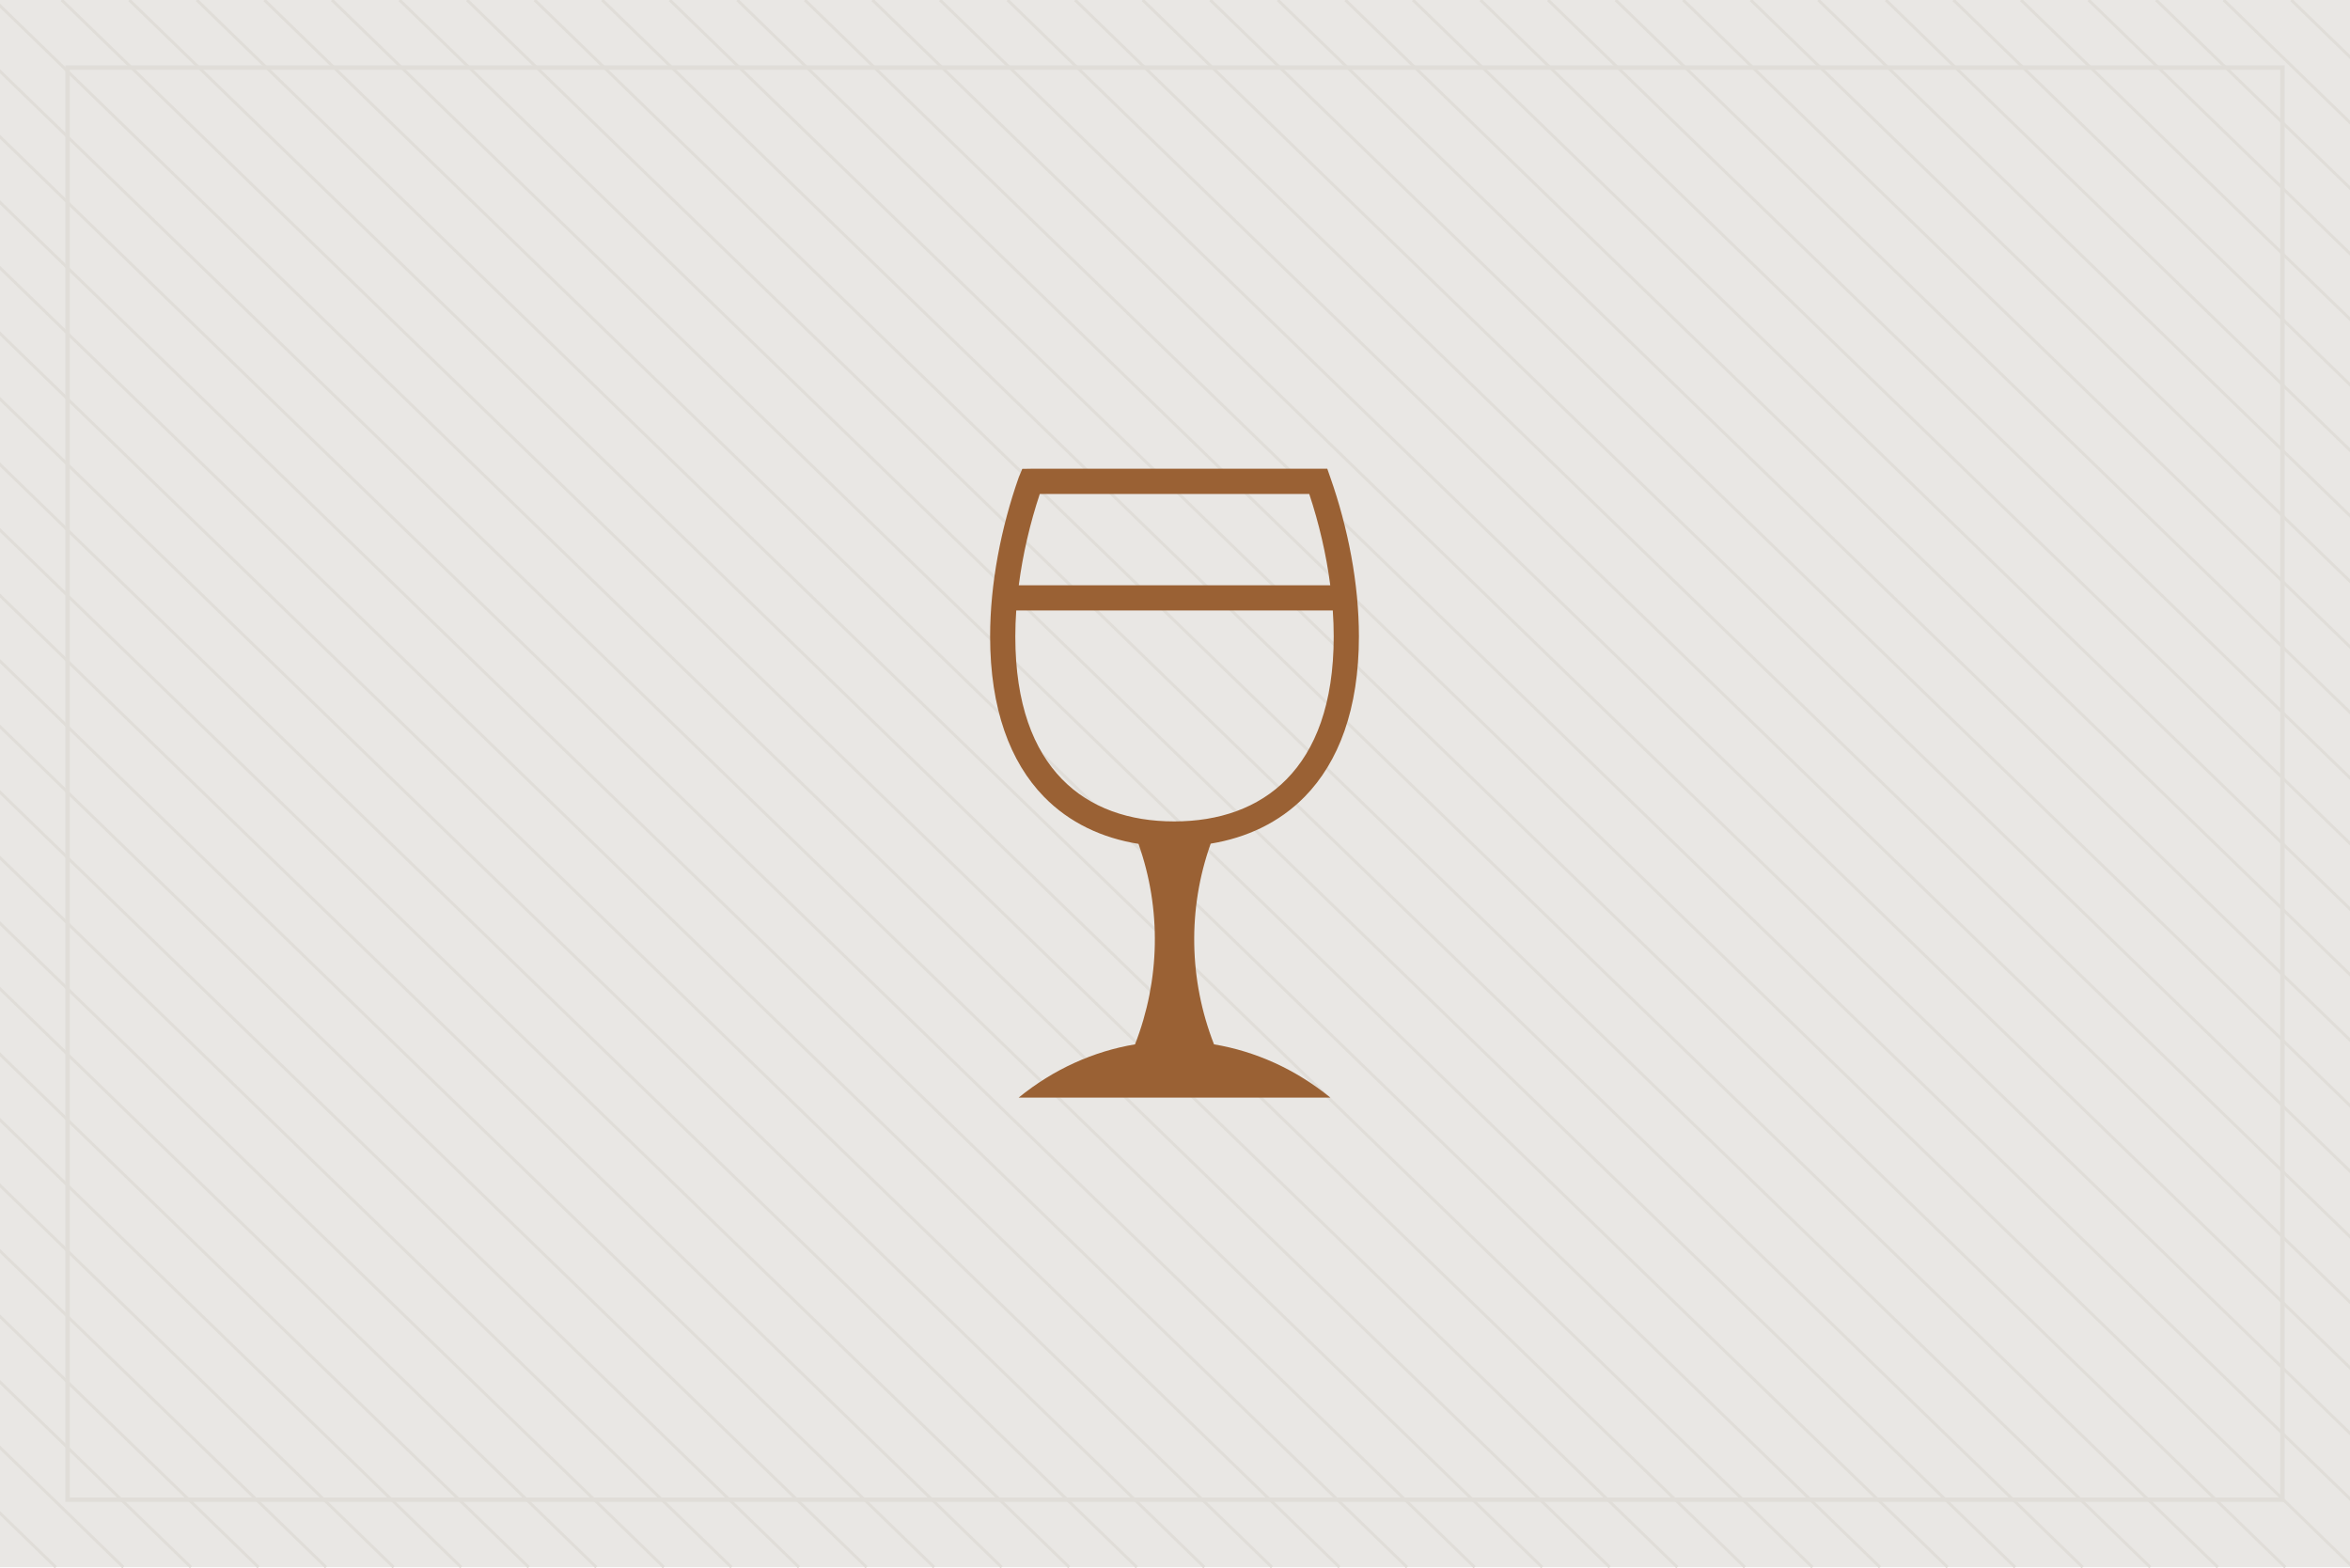
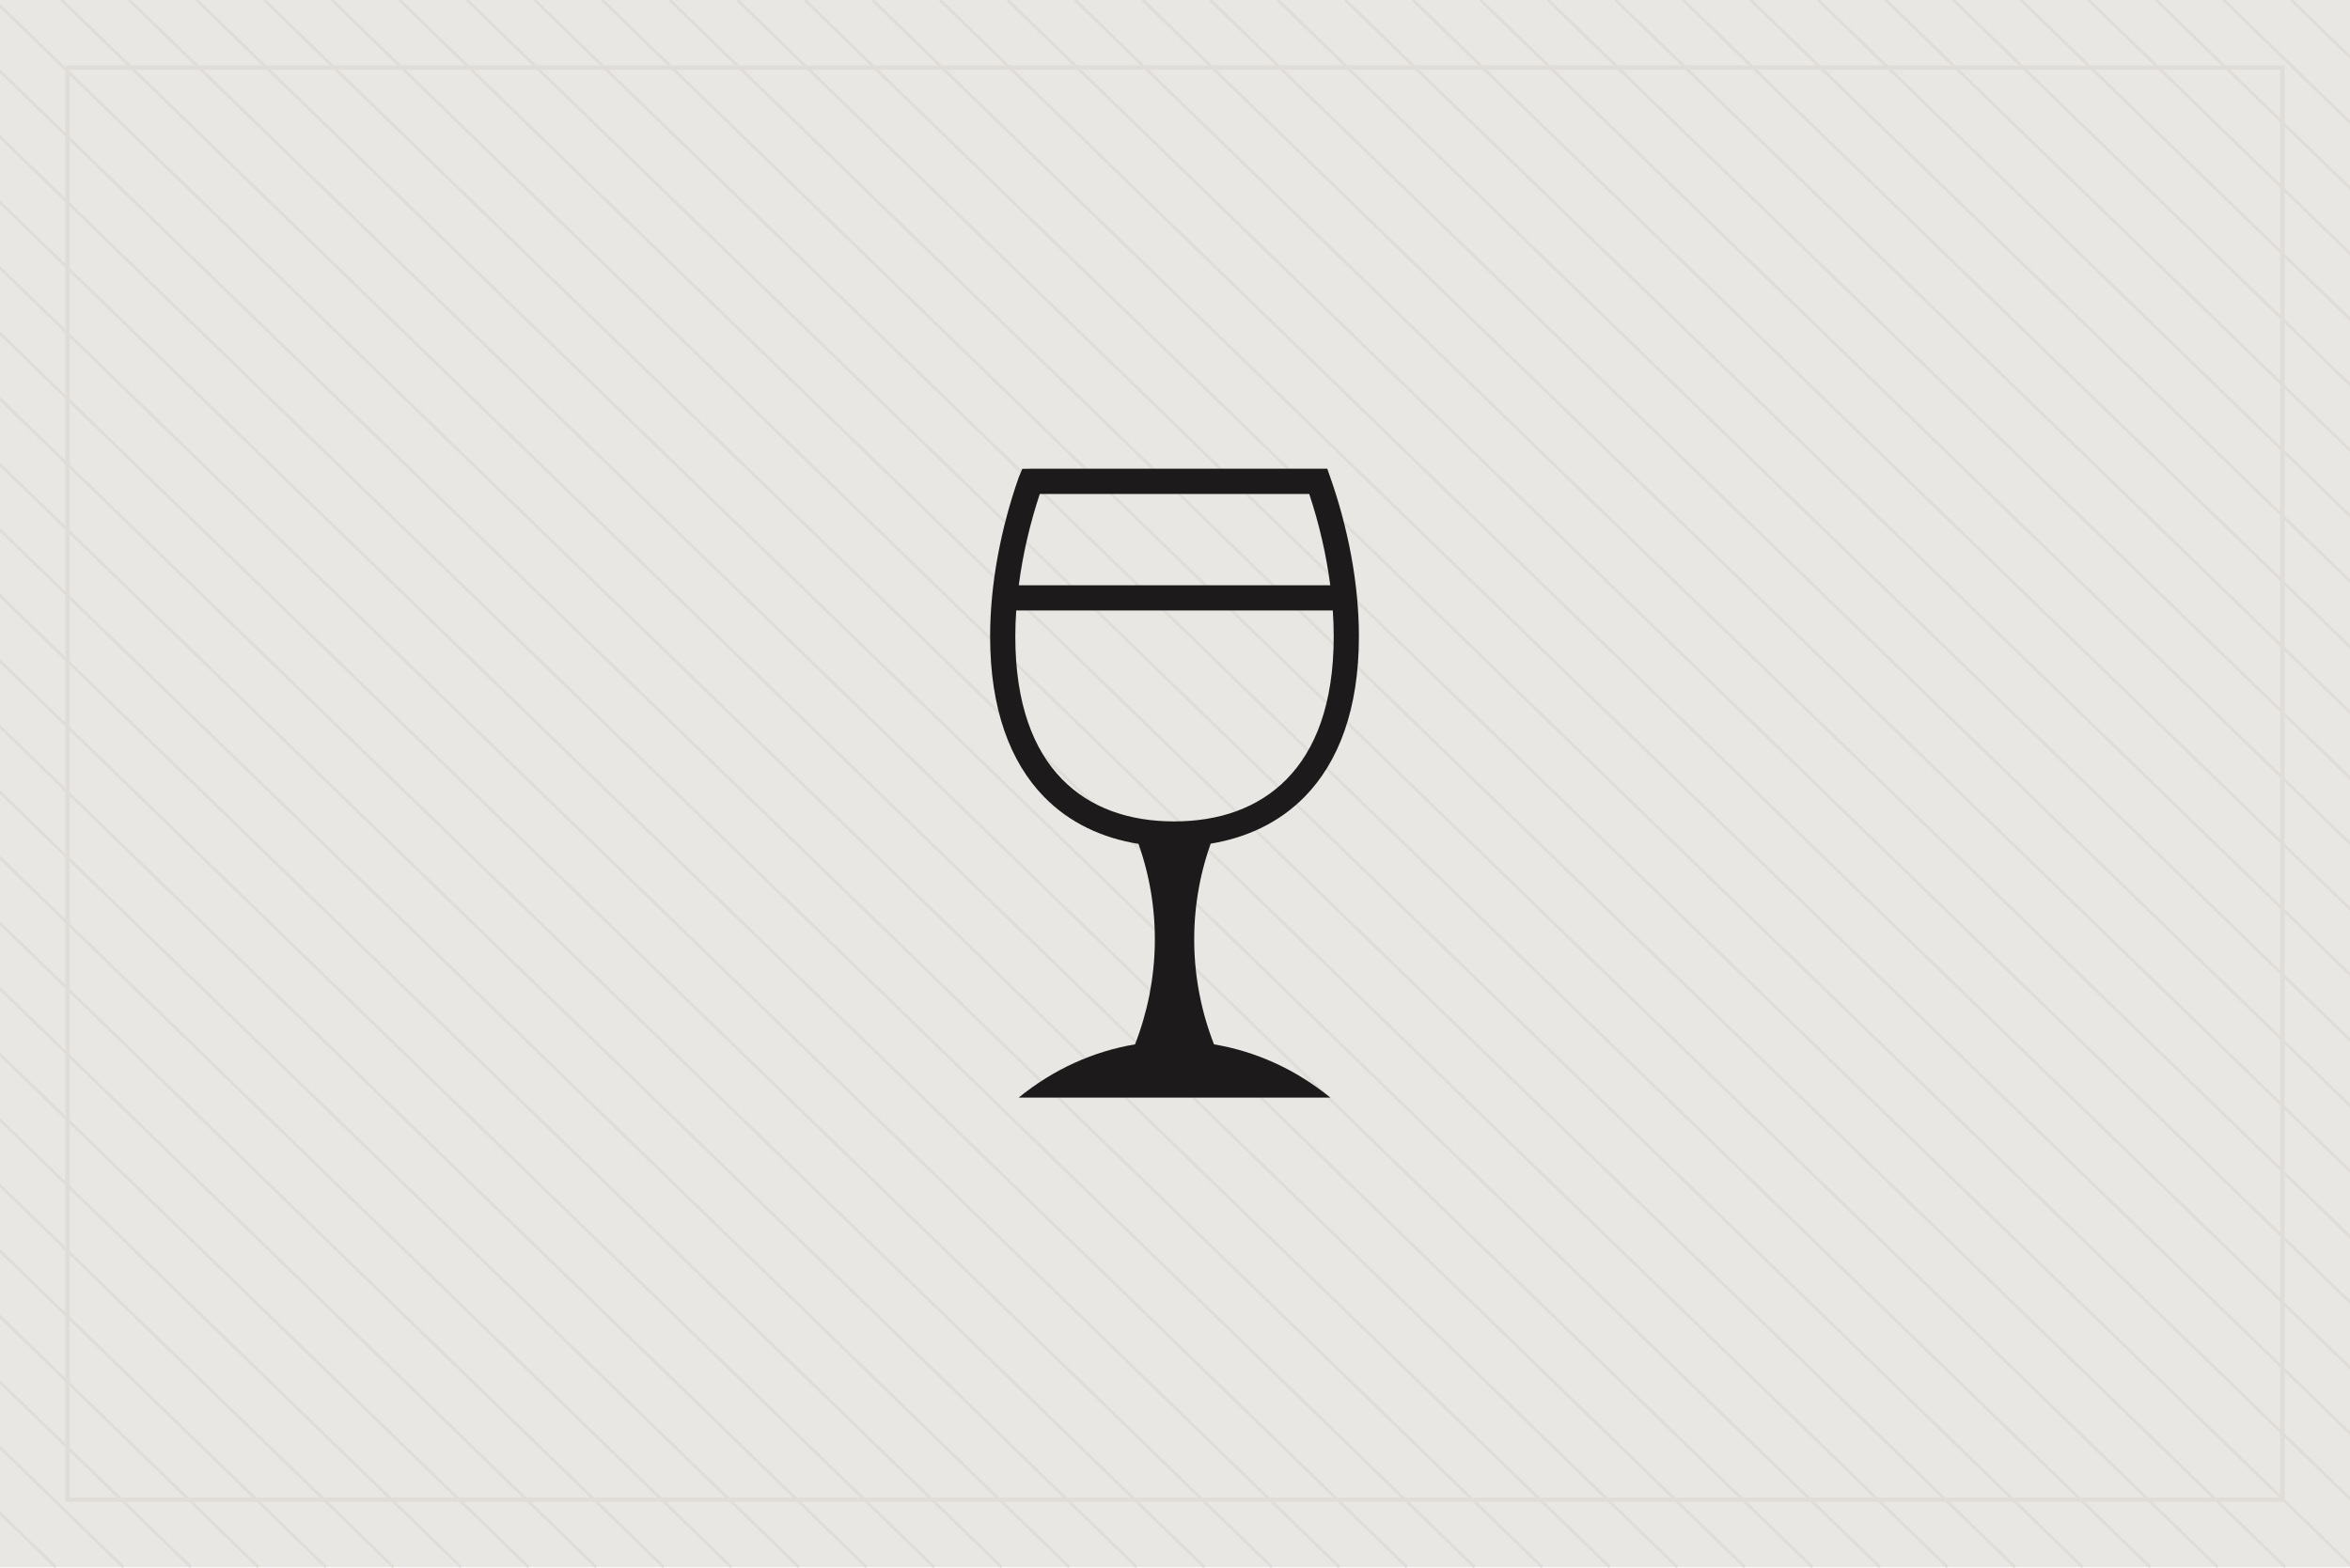
<svg xmlns="http://www.w3.org/2000/svg" width="1600" height="1067" viewBox="0 0 1600 1067">
  <rect width="1600" height="1067" fill="#e9e7e4" />
  <line x1="-1200" y1="0" x2="-100" y2="1067" stroke="#e0ddd8" stroke-width="2" />
  <line x1="-1154" y1="0" x2="-54" y2="1067" stroke="#e0ddd8" stroke-width="2" />
  <line x1="-1108" y1="0" x2="-8" y2="1067" stroke="#e0ddd8" stroke-width="2" />
  <line x1="-1062" y1="0" x2="38" y2="1067" stroke="#e0ddd8" stroke-width="2" />
  <line x1="-1016" y1="0" x2="84" y2="1067" stroke="#e0ddd8" stroke-width="2" />
  <line x1="-970" y1="0" x2="130" y2="1067" stroke="#e0ddd8" stroke-width="2" />
  <line x1="-924" y1="0" x2="176" y2="1067" stroke="#e0ddd8" stroke-width="2" />
  <line x1="-878" y1="0" x2="222" y2="1067" stroke="#e0ddd8" stroke-width="2" />
  <line x1="-832" y1="0" x2="268" y2="1067" stroke="#e0ddd8" stroke-width="2" />
  <line x1="-786" y1="0" x2="314" y2="1067" stroke="#e0ddd8" stroke-width="2" />
  <line x1="-740" y1="0" x2="360" y2="1067" stroke="#e0ddd8" stroke-width="2" />
  <line x1="-694" y1="0" x2="406" y2="1067" stroke="#e0ddd8" stroke-width="2" />
  <line x1="-648" y1="0" x2="452" y2="1067" stroke="#e0ddd8" stroke-width="2" />
  <line x1="-602" y1="0" x2="498" y2="1067" stroke="#e0ddd8" stroke-width="2" />
  <line x1="-556" y1="0" x2="544" y2="1067" stroke="#e0ddd8" stroke-width="2" />
  <line x1="-510" y1="0" x2="590" y2="1067" stroke="#e0ddd8" stroke-width="2" />
  <line x1="-464" y1="0" x2="636" y2="1067" stroke="#e0ddd8" stroke-width="2" />
  <line x1="-418" y1="0" x2="682" y2="1067" stroke="#e0ddd8" stroke-width="2" />
  <line x1="-372" y1="0" x2="728" y2="1067" stroke="#e0ddd8" stroke-width="2" />
  <line x1="-326" y1="0" x2="774" y2="1067" stroke="#e0ddd8" stroke-width="2" />
  <line x1="-280" y1="0" x2="820" y2="1067" stroke="#e0ddd8" stroke-width="2" />
  <line x1="-234" y1="0" x2="866" y2="1067" stroke="#e0ddd8" stroke-width="2" />
  <line x1="-188" y1="0" x2="912" y2="1067" stroke="#e0ddd8" stroke-width="2" />
  <line x1="-142" y1="0" x2="958" y2="1067" stroke="#e0ddd8" stroke-width="2" />
  <line x1="-96" y1="0" x2="1004" y2="1067" stroke="#e0ddd8" stroke-width="2" />
  <line x1="-50" y1="0" x2="1050" y2="1067" stroke="#e0ddd8" stroke-width="2" />
  <line x1="-4" y1="0" x2="1096" y2="1067" stroke="#e0ddd8" stroke-width="2" />
  <line x1="42" y1="0" x2="1142" y2="1067" stroke="#e0ddd8" stroke-width="2" />
  <line x1="88" y1="0" x2="1188" y2="1067" stroke="#e0ddd8" stroke-width="2" />
  <line x1="134" y1="0" x2="1234" y2="1067" stroke="#e0ddd8" stroke-width="2" />
  <line x1="180" y1="0" x2="1280" y2="1067" stroke="#e0ddd8" stroke-width="2" />
  <line x1="226" y1="0" x2="1326" y2="1067" stroke="#e0ddd8" stroke-width="2" />
  <line x1="272" y1="0" x2="1372" y2="1067" stroke="#e0ddd8" stroke-width="2" />
  <line x1="318" y1="0" x2="1418" y2="1067" stroke="#e0ddd8" stroke-width="2" />
  <line x1="364" y1="0" x2="1464" y2="1067" stroke="#e0ddd8" stroke-width="2" />
  <line x1="410" y1="0" x2="1510" y2="1067" stroke="#e0ddd8" stroke-width="2" />
  <line x1="456" y1="0" x2="1556" y2="1067" stroke="#e0ddd8" stroke-width="2" />
  <line x1="502" y1="0" x2="1602" y2="1067" stroke="#e0ddd8" stroke-width="2" />
  <line x1="548" y1="0" x2="1648" y2="1067" stroke="#e0ddd8" stroke-width="2" />
  <line x1="594" y1="0" x2="1694" y2="1067" stroke="#e0ddd8" stroke-width="2" />
  <line x1="640" y1="0" x2="1740" y2="1067" stroke="#e0ddd8" stroke-width="2" />
  <line x1="686" y1="0" x2="1786" y2="1067" stroke="#e0ddd8" stroke-width="2" />
  <line x1="732" y1="0" x2="1832" y2="1067" stroke="#e0ddd8" stroke-width="2" />
  <line x1="778" y1="0" x2="1878" y2="1067" stroke="#e0ddd8" stroke-width="2" />
  <line x1="824" y1="0" x2="1924" y2="1067" stroke="#e0ddd8" stroke-width="2" />
  <line x1="870" y1="0" x2="1970" y2="1067" stroke="#e0ddd8" stroke-width="2" />
  <line x1="916" y1="0" x2="2016" y2="1067" stroke="#e0ddd8" stroke-width="2" />
  <line x1="962" y1="0" x2="2062" y2="1067" stroke="#e0ddd8" stroke-width="2" />
  <line x1="1008" y1="0" x2="2108" y2="1067" stroke="#e0ddd8" stroke-width="2" />
  <line x1="1054" y1="0" x2="2154" y2="1067" stroke="#e0ddd8" stroke-width="2" />
  <line x1="1100" y1="0" x2="2200" y2="1067" stroke="#e0ddd8" stroke-width="2" />
  <line x1="1146" y1="0" x2="2246" y2="1067" stroke="#e0ddd8" stroke-width="2" />
  <line x1="1192" y1="0" x2="2292" y2="1067" stroke="#e0ddd8" stroke-width="2" />
  <line x1="1238" y1="0" x2="2338" y2="1067" stroke="#e0ddd8" stroke-width="2" />
  <line x1="1284" y1="0" x2="2384" y2="1067" stroke="#e0ddd8" stroke-width="2" />
  <line x1="1330" y1="0" x2="2430" y2="1067" stroke="#e0ddd8" stroke-width="2" />
  <line x1="1376" y1="0" x2="2476" y2="1067" stroke="#e0ddd8" stroke-width="2" />
  <line x1="1422" y1="0" x2="2522" y2="1067" stroke="#e0ddd8" stroke-width="2" />
  <line x1="1468" y1="0" x2="2568" y2="1067" stroke="#e0ddd8" stroke-width="2" />
  <line x1="1514" y1="0" x2="2614" y2="1067" stroke="#e0ddd8" stroke-width="2" />
  <line x1="1560" y1="0" x2="2660" y2="1067" stroke="#e0ddd8" stroke-width="2" />
  <line x1="1606" y1="0" x2="2706" y2="1067" stroke="#e0ddd8" stroke-width="2" />
  <line x1="1652" y1="0" x2="2752" y2="1067" stroke="#e0ddd8" stroke-width="2" />
  <line x1="1698" y1="0" x2="2798" y2="1067" stroke="#e0ddd8" stroke-width="2" />
  <line x1="1744" y1="0" x2="2844" y2="1067" stroke="#e0ddd8" stroke-width="2" />
  <line x1="1790" y1="0" x2="2890" y2="1067" stroke="#e0ddd8" stroke-width="2" />
  <rect x="46" y="46" width="1508" height="975" fill="none" stroke="#e0ddd8" stroke-width="3" />
  <g transform="translate(565.0,298.5) scale(0.91797)">
-     <path fill="#9a6134" d="M148.97 22.47l-6.25.093-2.564 6.156c-13.235 37.556-21.28 79-21.28 118.093 0 53.777 14.848 93.17 39.874 118.875 18.945 19.458 43.36 30.696 70.156 35 17.09 48.115 16.085 101.005-2.562 148.687-30.555 5.118-60.254 18.273-86.313 39.5h231.22c-26.066-21.23-55.75-34.384-86.313-39.5-18.667-47.734-19.62-100.686-2.468-148.844 26.58-4.382 50.84-15.552 69.75-34.842 25.184-25.692 40.186-65.08 40.186-118.875 0-39.093-8.045-80.537-21.28-118.094l-2.188-6.25h-219.97zm6.75 18.686h199.843c7.25 21.815 12.64 44.904 15.593 67.72h-231.03c2.953-22.816 8.344-45.905 15.593-67.72zm-17.47 86.406h234.78c.45 6.49.69 12.912.69 19.25 0 50.357-13.716 84.26-34.845 105.813-21.13 21.554-50.295 31.406-83.53 31.406-33.238 0-62.247-9.863-83.22-31.405s-34.563-55.437-34.563-105.813c0-6.338.24-12.76.688-19.25z" />
+     <path fill="#1c1a1a" d="M148.97 22.47l-6.25.093-2.564 6.156c-13.235 37.556-21.28 79-21.28 118.093 0 53.777 14.848 93.17 39.874 118.875 18.945 19.458 43.36 30.696 70.156 35 17.09 48.115 16.085 101.005-2.562 148.687-30.555 5.118-60.254 18.273-86.313 39.5h231.22c-26.066-21.23-55.75-34.384-86.313-39.5-18.667-47.734-19.62-100.686-2.468-148.844 26.58-4.382 50.84-15.552 69.75-34.842 25.184-25.692 40.186-65.08 40.186-118.875 0-39.093-8.045-80.537-21.28-118.094l-2.188-6.25h-219.97zm6.75 18.686h199.843c7.25 21.815 12.64 44.904 15.593 67.72h-231.03c2.953-22.816 8.344-45.905 15.593-67.72zm-17.47 86.406h234.78c.45 6.49.69 12.912.69 19.25 0 50.357-13.716 84.26-34.845 105.813-21.13 21.554-50.295 31.406-83.53 31.406-33.238 0-62.247-9.863-83.22-31.405s-34.563-55.437-34.563-105.813c0-6.338.24-12.76.688-19.25z" />
  </g>
</svg>
